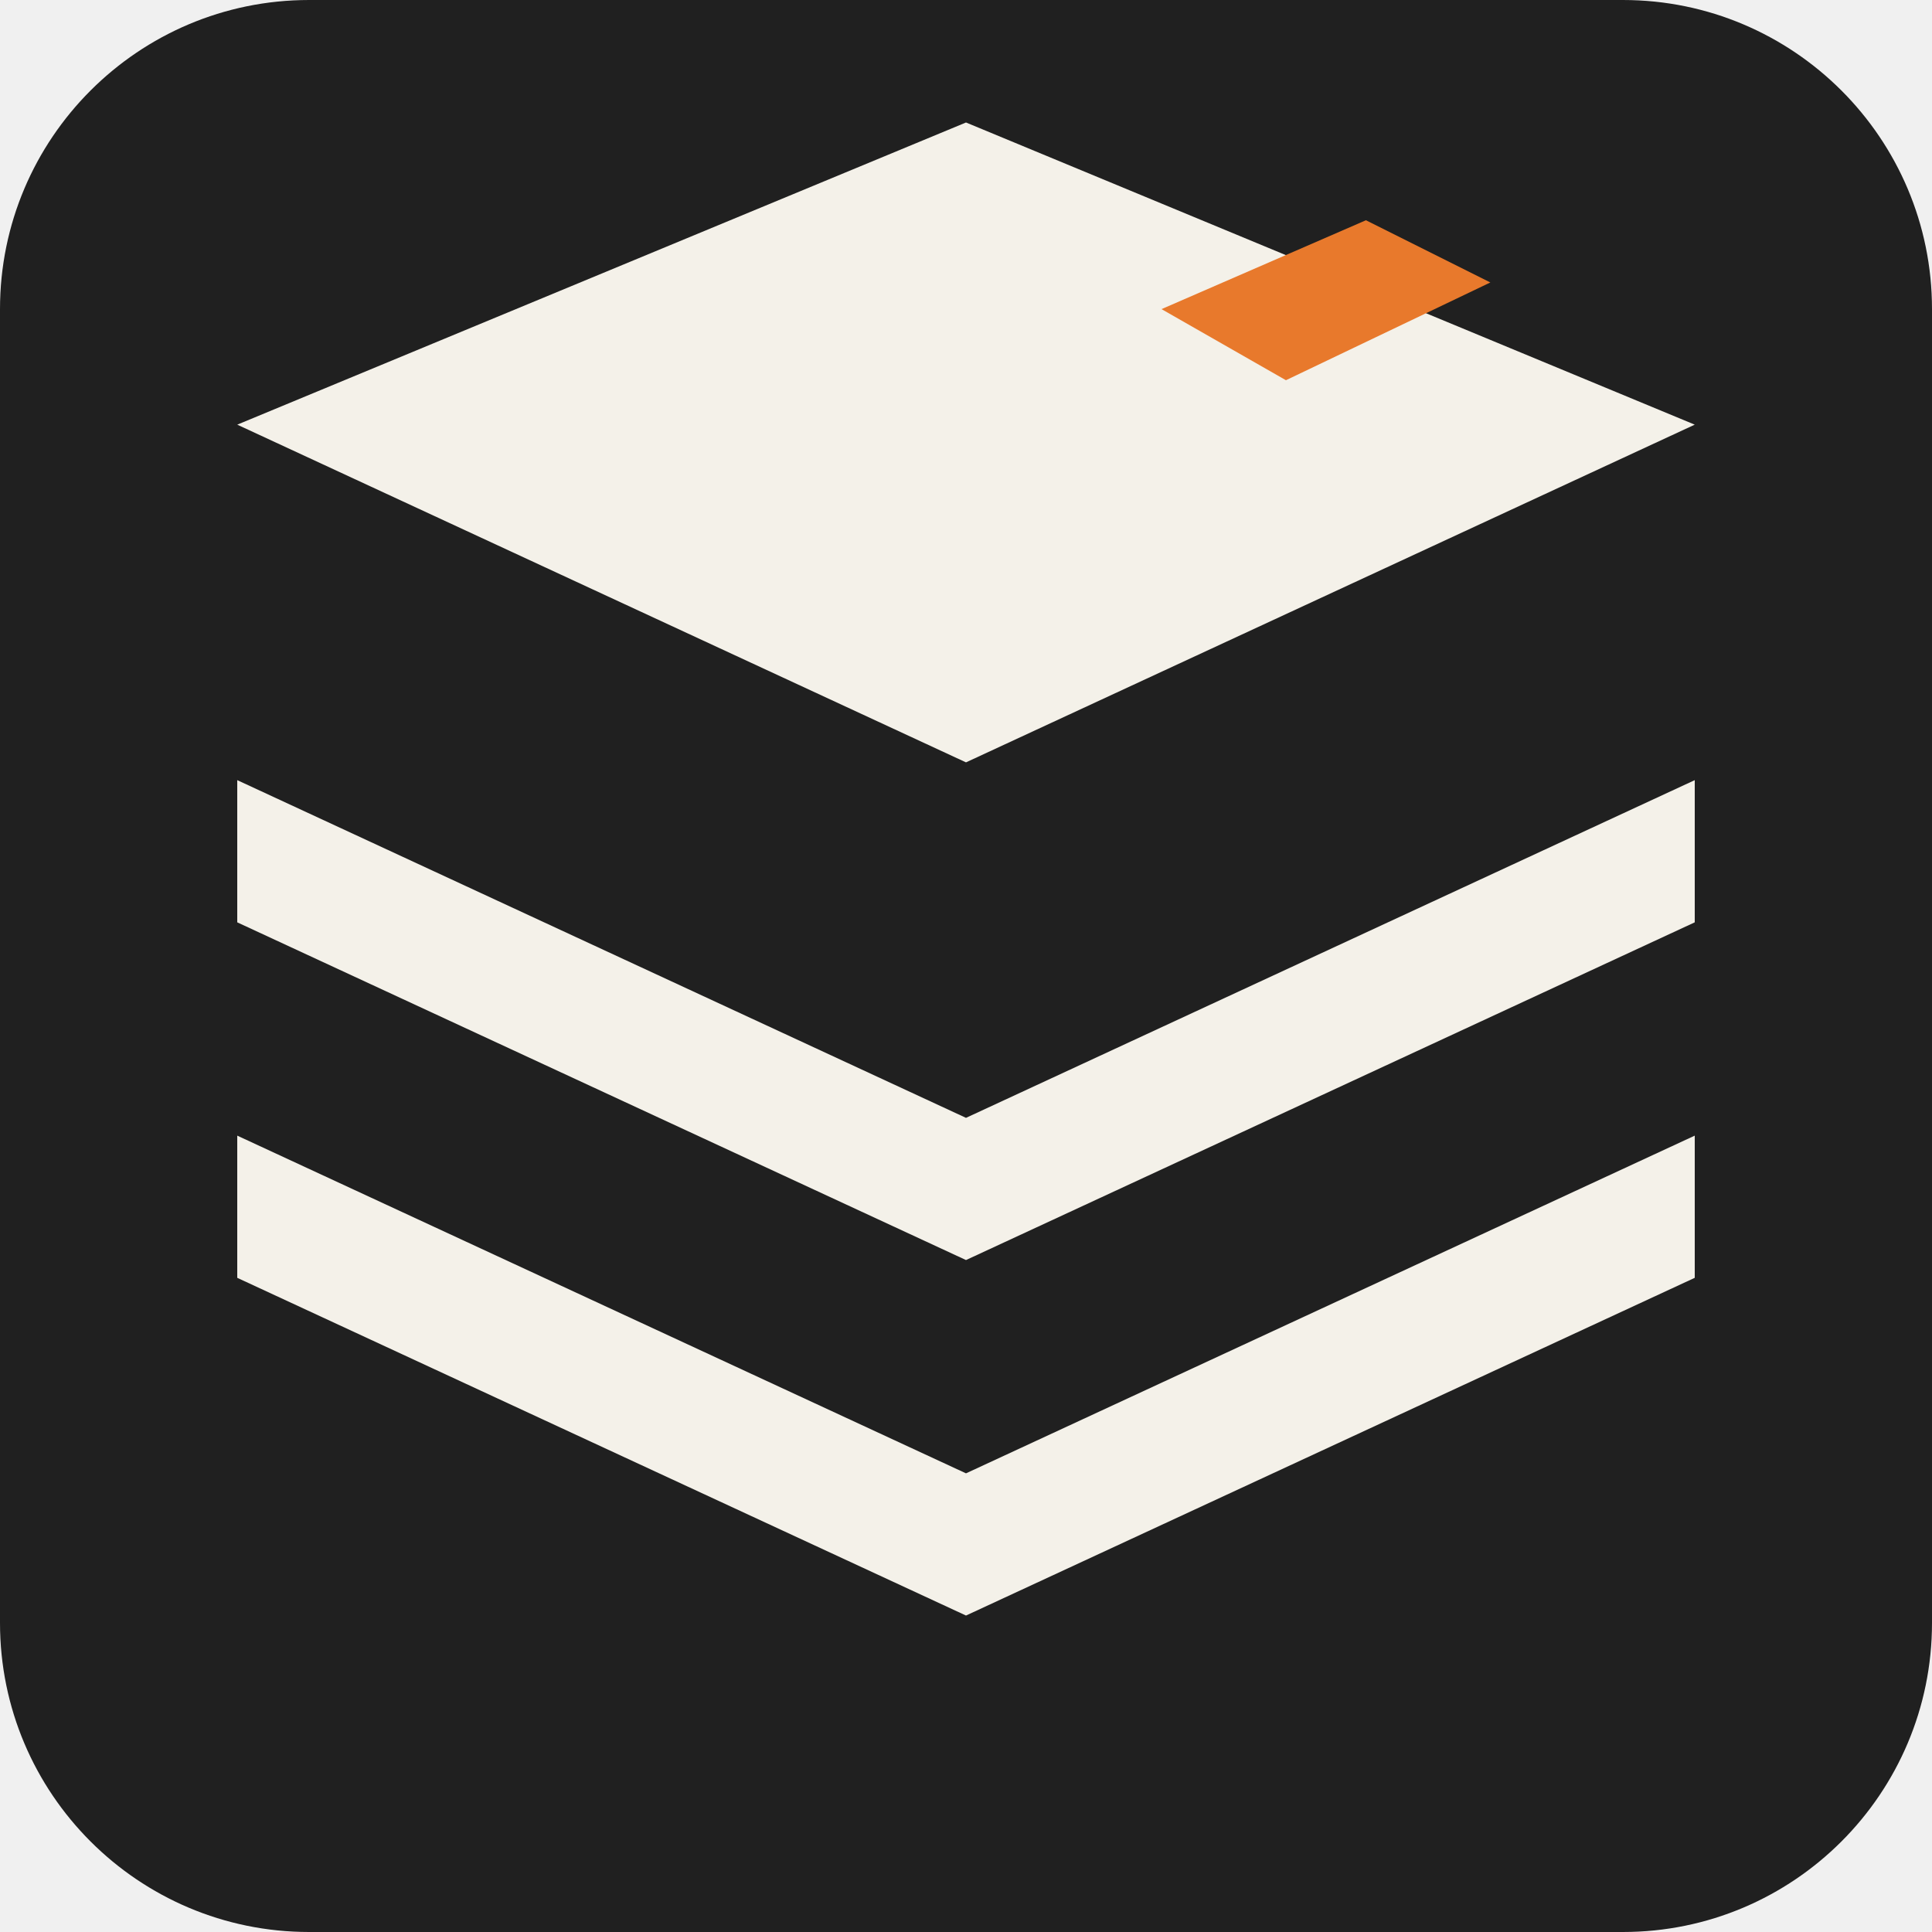
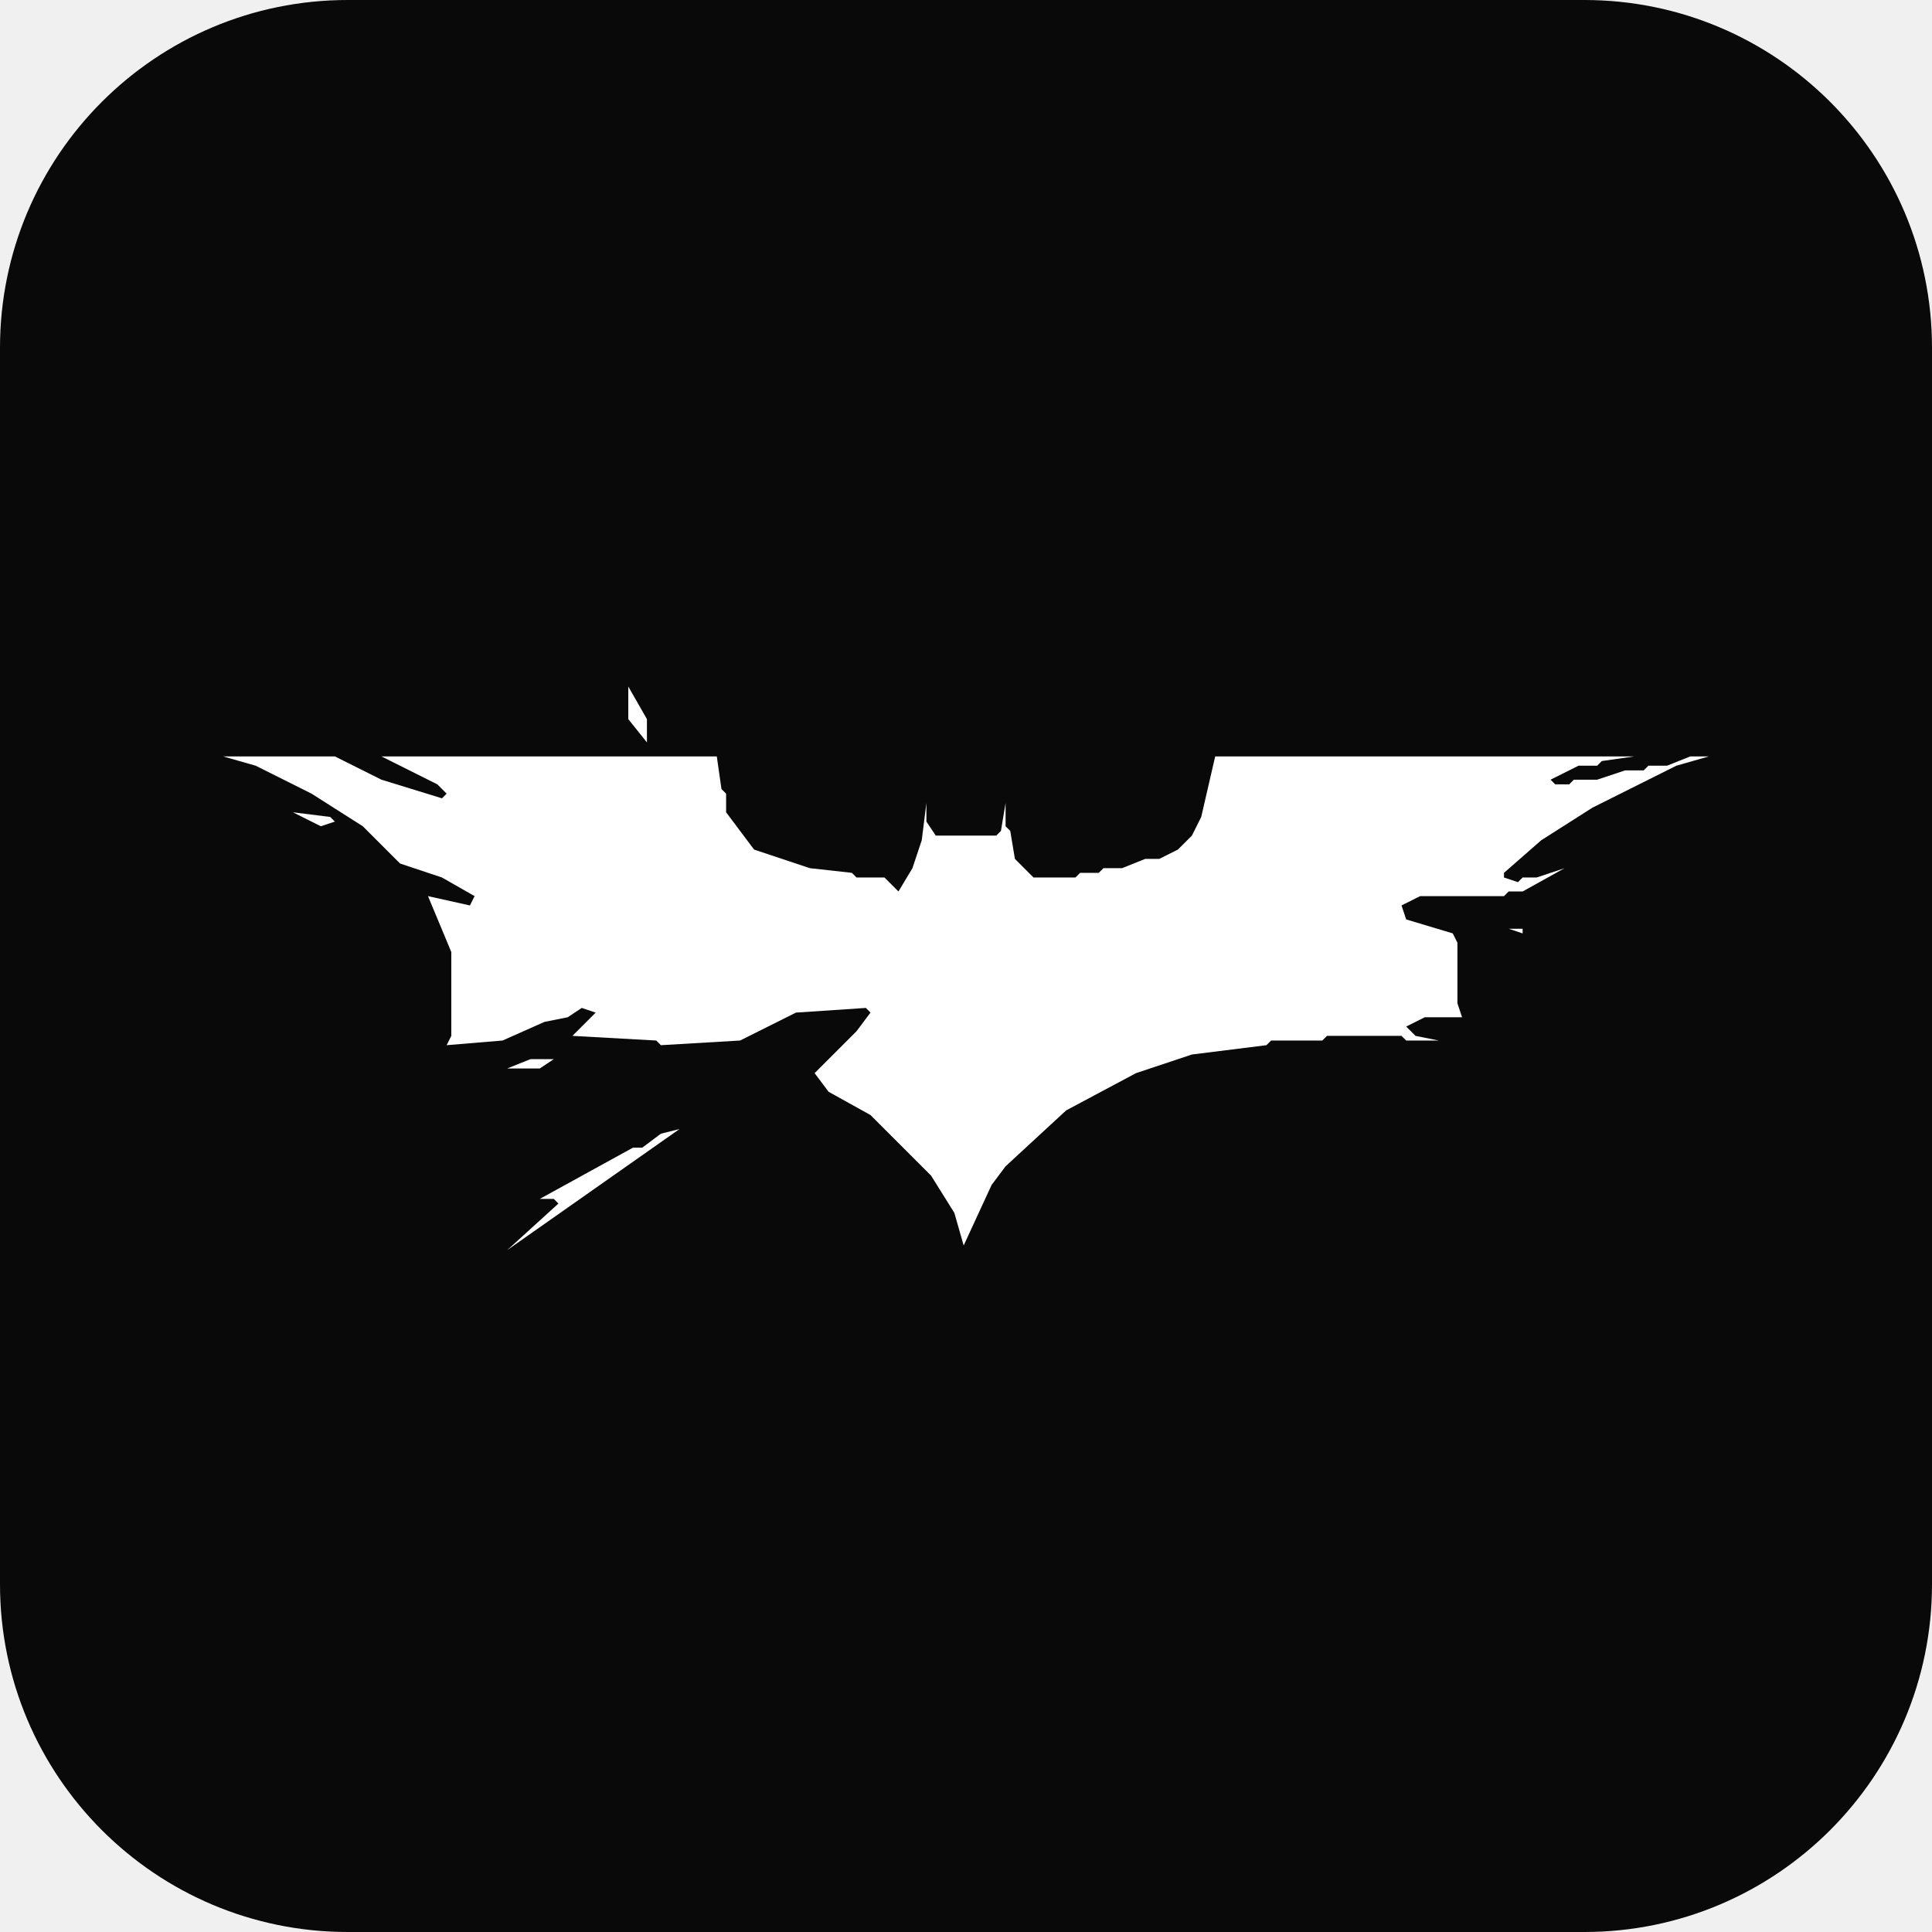
- <svg xmlns="http://www.w3.org/2000/svg" viewBox="0 0 64 64" role="img" aria-labelledby="title desc">
-   <rect width="64" height="64" rx="10.24" fill="#202020" />
-   <g transform="translate(2.56 2.88) scale(0.2944)">
-     <g fill="#F4F1E9">
-       <path d="M18 38 L100 4 L182 38 L100 76 Z" />
-       <path d="M18 78 L100 116 L182 78 L182 94 L100 132 L18 94 Z" />
-       <path d="M18 118 L100 156 L182 118 L182 134 L100 172 L18 134 Z" />
+ <svg xmlns="http://www.w3.org/2000/svg" viewBox="0 0 64 64" role="img" aria-labelledby="title">
+   <rect width="64" height="64" rx="11.52" fill="#090909" />
+   <g transform="translate(3.840 19.656) scale(0.154301)">
+     <g>
+       <path d="M 121 115 L 117 116 L 113 119 L 111 119 L 91 130 L 94 130 L 95 131 L 84 141 Z M 94 100 L 89 100 L 84 102 L 91 102 Z M 299 72 L 302 73 L 302 72 Z M 38 47 L 44 50 L 47 49 L 46 48 Z M 23 35 L 30 37 L 42 43 L 53 50 L 61 58 L 70 61 L 77 65 L 76 67 L 67 65 L 72 77 L 72 95 L 71 97 L 83 96 L 92 92 L 97 91 L 100 89 L 103 90 L 98 95 L 116 96 L 117 97 L 134 96 L 146 90 L 161 89 L 162 90 L 159 94 L 150 103 L 153 107 L 162 112 L 175 125 L 180 133 L 182 140 L 188 127 L 191 123 L 204 111 L 219 103 L 231 99 L 247 97 L 248 96 L 259 96 L 260 95 L 276 95 L 277 96 L 284 96 L 279 95 L 277 93 L 281 91 L 289 91 L 288 88 L 288 75 L 287 73 L 277 70 L 276 67 L 280 65 L 298 65 L 299 64 L 302 64 L 311 59 L 305 61 L 302 61 L 301 62 L 298 61 L 298 60 L 306 53 L 317 46 L 335 37 L 342 35 L 338 35 L 333 37 L 329 37 L 328 38 L 324 38 L 318 40 L 313 40 L 312 41 L 309 41 L 308 40 L 314 37 L 318 37 L 319 36 L 326 35 L 236 35 L 233 48 L 231 52 L 228 55 L 224 57 L 221 57 L 216 59 L 212 59 L 211 60 L 207 60 L 206 61 L 197 61 L 193 57 L 192 51 L 191 50 L 191 45 L 190 51 L 189 52 L 176 52 L 174 49 L 174 45 L 173 53 L 171 59 L 168 64 L 165 61 L 159 61 L 158 60 L 149 59 L 137 55 L 131 47 L 131 43 L 130 42 L 129 35 L 57 35 L 69 41 L 71 43 L 70 44 L 57 40 L 47 35 Z M 110 20 L 110 27 L 114 32 L 114 27 Z" fill="#FFFFFF" fill-rule="evenodd" />
    </g>
-     <path d="M122 25 L145 15 L159 22 L136 33 Z" fill="#E8792C" />
  </g>
</svg>
